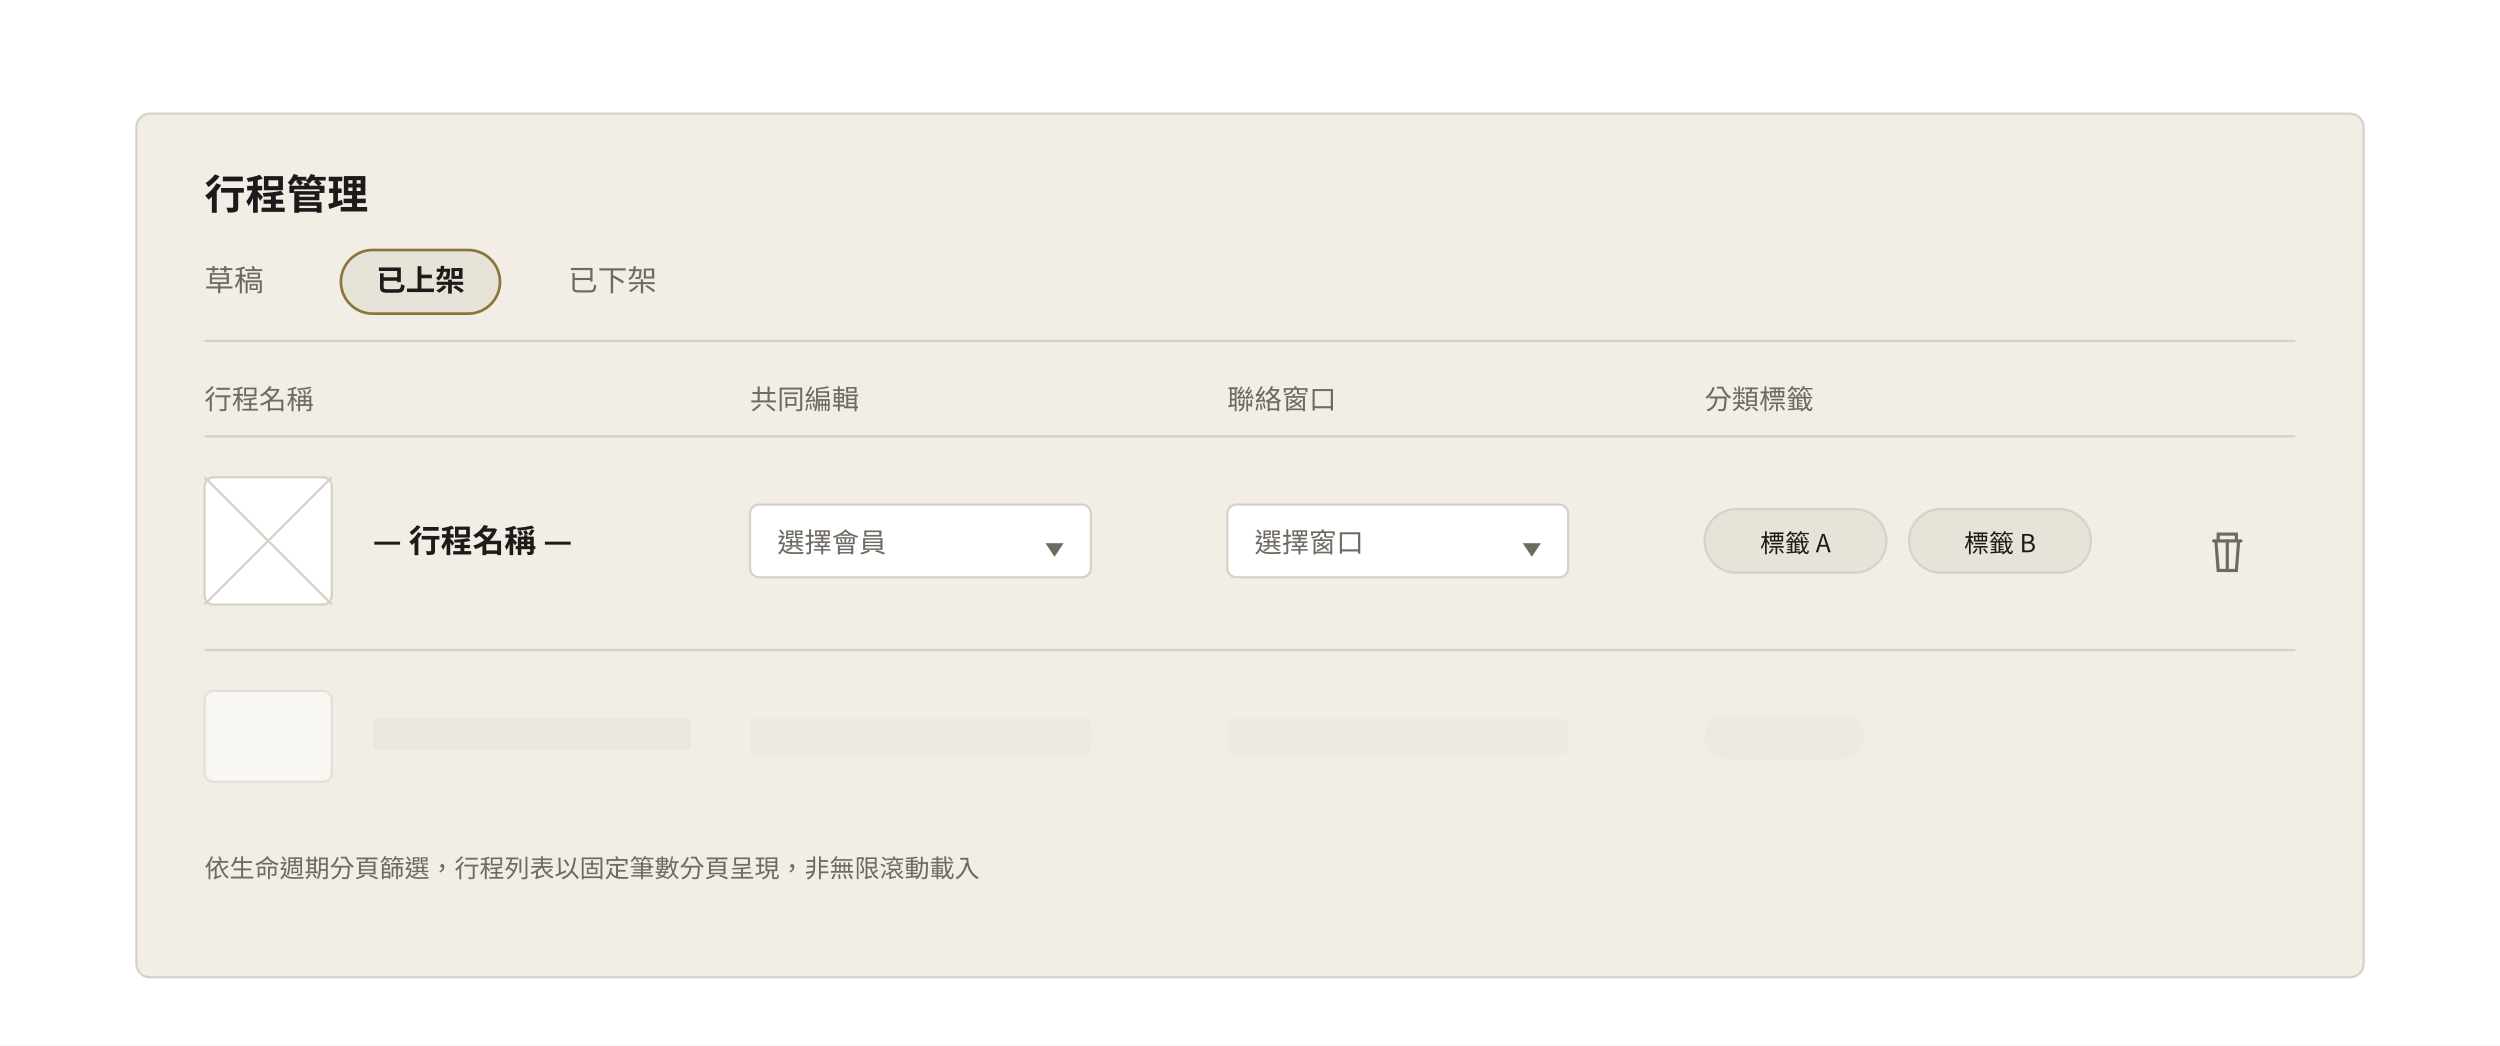
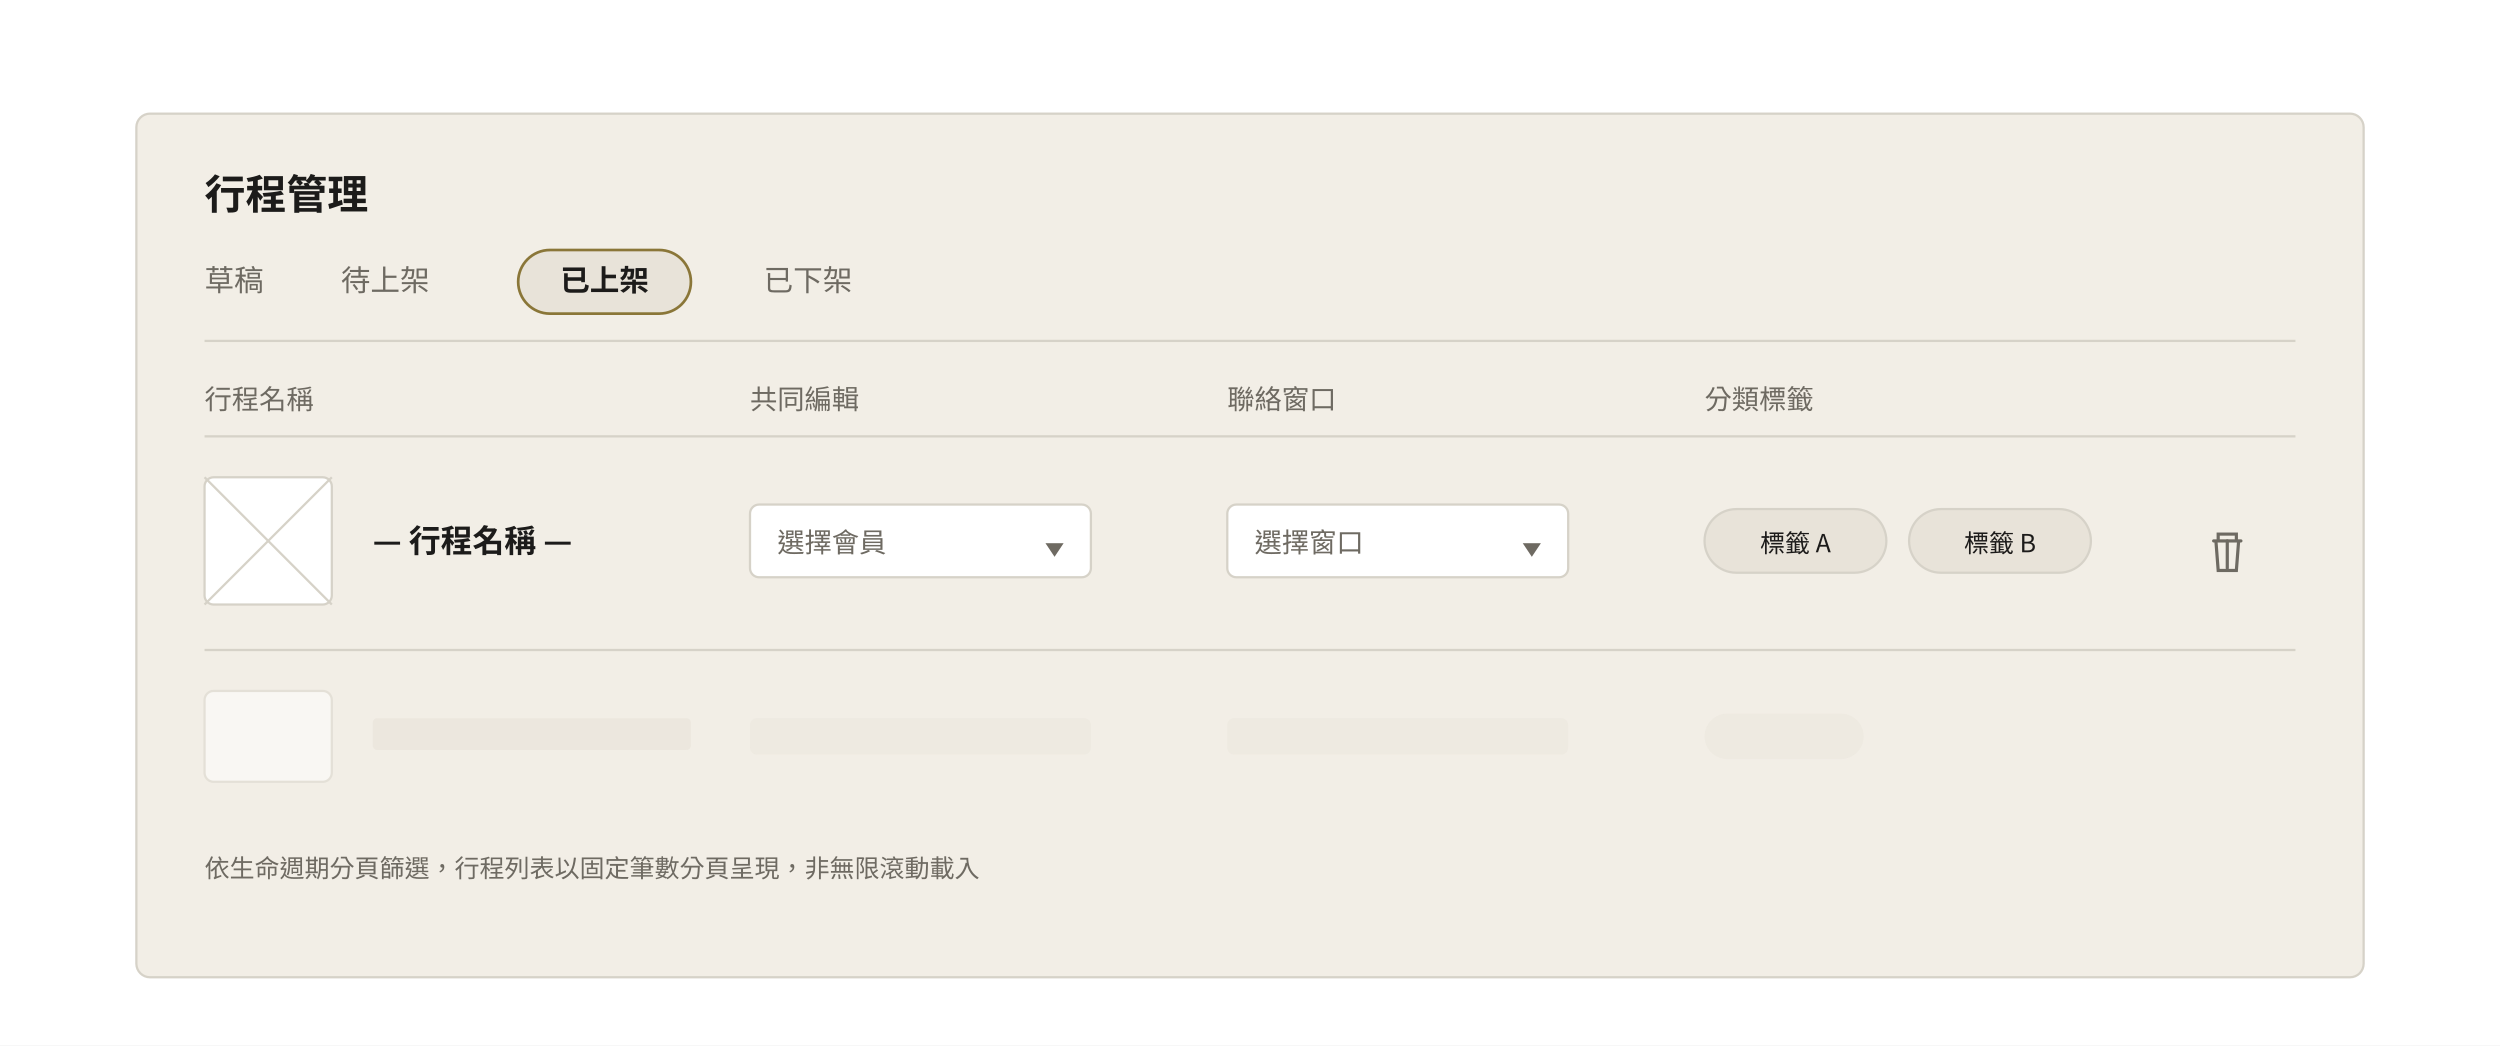
<svg xmlns="http://www.w3.org/2000/svg" viewBox="0 0 1100 460" font-family="Noto Sans CJK TC">
  <rect width="1100" height="460" fill="#FFFFFF" />
  <rect x="60" y="50" width="980" height="380" rx="6" fill="#F2EEE6" stroke="#D6D2C8" />
  <text x="90" y="92" font-size="18" fill="#1C1B1A" font-weight="700">行程管理</text>
  <g font-size="13">
    <text x="90" y="128" fill="#6E6A62">草稿</text>
-     <rect x="150" y="110" width="70" height="28" rx="14" fill="#E8E3D9" stroke="#8A7638" stroke-width="1.2" />
-     <text x="185" y="128" fill="#1C1B1A" text-anchor="middle" font-weight="600">已上架</text>
-     <text x="250" y="128" fill="#6E6A62">已下架</text>
+     <text x="150" y="128" fill="#6E6A62">待上架</text>
+     <rect x="228" y="110" width="76" height="28" rx="14" fill="#E8E3D9" stroke="#8A7638" stroke-width="1.2" />
+     <text x="266" y="128" fill="#1C1B1A" text-anchor="middle" font-weight="600">已上架</text>
+     <text x="336" y="128" fill="#6E6A62">已下架</text>
  </g>
  <line x1="90" y1="150" x2="1010" y2="150" stroke="#D6D2C8" />
  <g font-size="12" fill="#6E6A62">
    <text x="90" y="180">行程名稱</text>
    <text x="330" y="180">共同編輯</text>
    <text x="540" y="180">聯絡窗口</text>
    <text x="750" y="180">分類標籤</text>
  </g>
  <line x1="90" y1="192" x2="1010" y2="192" stroke="#D6D2C8" />
  <rect x="90" y="210" width="56" height="56" rx="4" fill="#FFFFFF" stroke="#D6D2C8" />
  <line x1="90" y1="210" x2="146" y2="266" stroke="#D6D2C8" />
  <line x1="146" y1="210" x2="90" y2="266" stroke="#D6D2C8" />
  <text x="164" y="243" font-size="14" fill="#1C1B1A" font-weight="600">— 行程名稱 —</text>
  <rect x="330" y="222" width="150" height="32" rx="4" fill="#FFFFFF" stroke="#D6D2C8" />
  <text x="342" y="243" font-size="12" fill="#6E6A62">選擇會員</text>
  <polygon points="460,239 468,239 464,245" fill="#6E6A62" />
  <rect x="540" y="222" width="150" height="32" rx="4" fill="#FFFFFF" stroke="#D6D2C8" />
  <text x="552" y="243" font-size="12" fill="#6E6A62">選擇窗口</text>
  <polygon points="670,239 678,239 674,245" fill="#6E6A62" />
  <rect x="750" y="224" width="80" height="28" rx="14" fill="#E8E3D9" stroke="#D6D2C8" />
  <text x="790" y="243" font-size="11" fill="#1C1B1A" text-anchor="middle">標籤 A</text>
  <rect x="840" y="224" width="80" height="28" rx="14" fill="#E8E3D9" stroke="#D6D2C8" />
  <text x="880" y="243" font-size="11" fill="#1C1B1A" text-anchor="middle">標籤 B</text>
  <g stroke="#6E6A62" stroke-width="1.4" fill="none" stroke-linecap="round">
    <line x1="980" y1="238" x2="980" y2="250" />
    <path d="M974 238 H986 M976 238 V235 H984 V238 M975 238 L976 251 H984 L985 238" />
  </g>
  <line x1="90" y1="286" x2="1010" y2="286" stroke="#D6D2C8" />
  <rect x="90" y="304" width="56" height="40" rx="4" fill="#FFFFFF" stroke="#D6D2C8" opacity="0.5" />
  <rect x="164" y="316" width="140" height="14" rx="2" fill="#E8E3D9" opacity="0.6" />
  <rect x="330" y="316" width="150" height="16" rx="3" fill="#E8E3D9" opacity="0.4" />
  <rect x="540" y="316" width="150" height="16" rx="3" fill="#E8E3D9" opacity="0.4" />
  <rect x="750" y="314" width="70" height="20" rx="10" fill="#E8E3D9" opacity="0.4" />
  <text x="90" y="386" font-size="11" fill="#6E6A62">依生命週期分頁篩選，行程列表以固定筆數分頁呈現，非無限滾動載入</text>
</svg>
